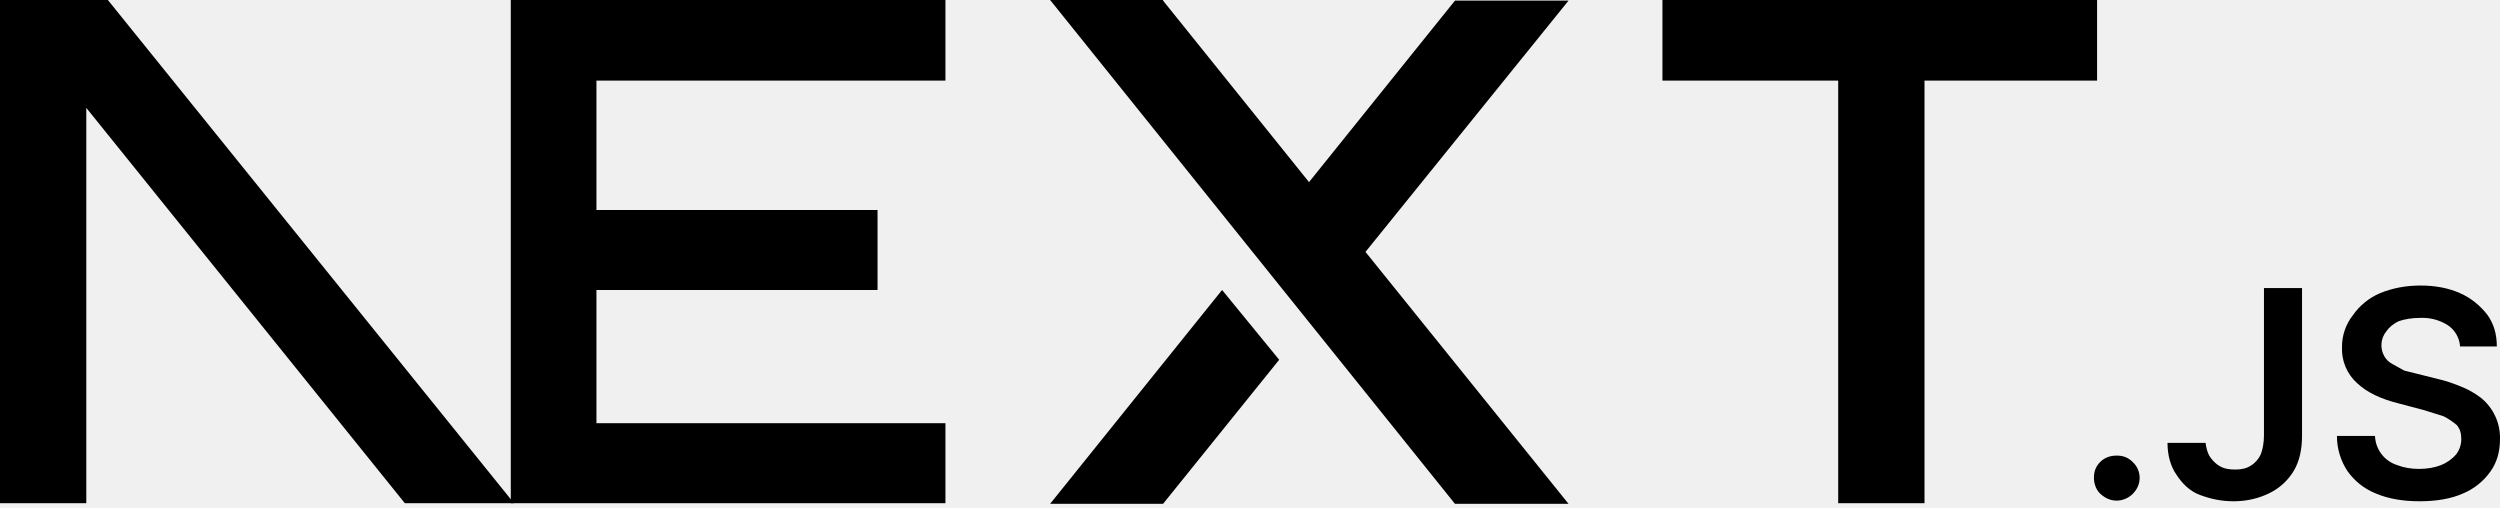
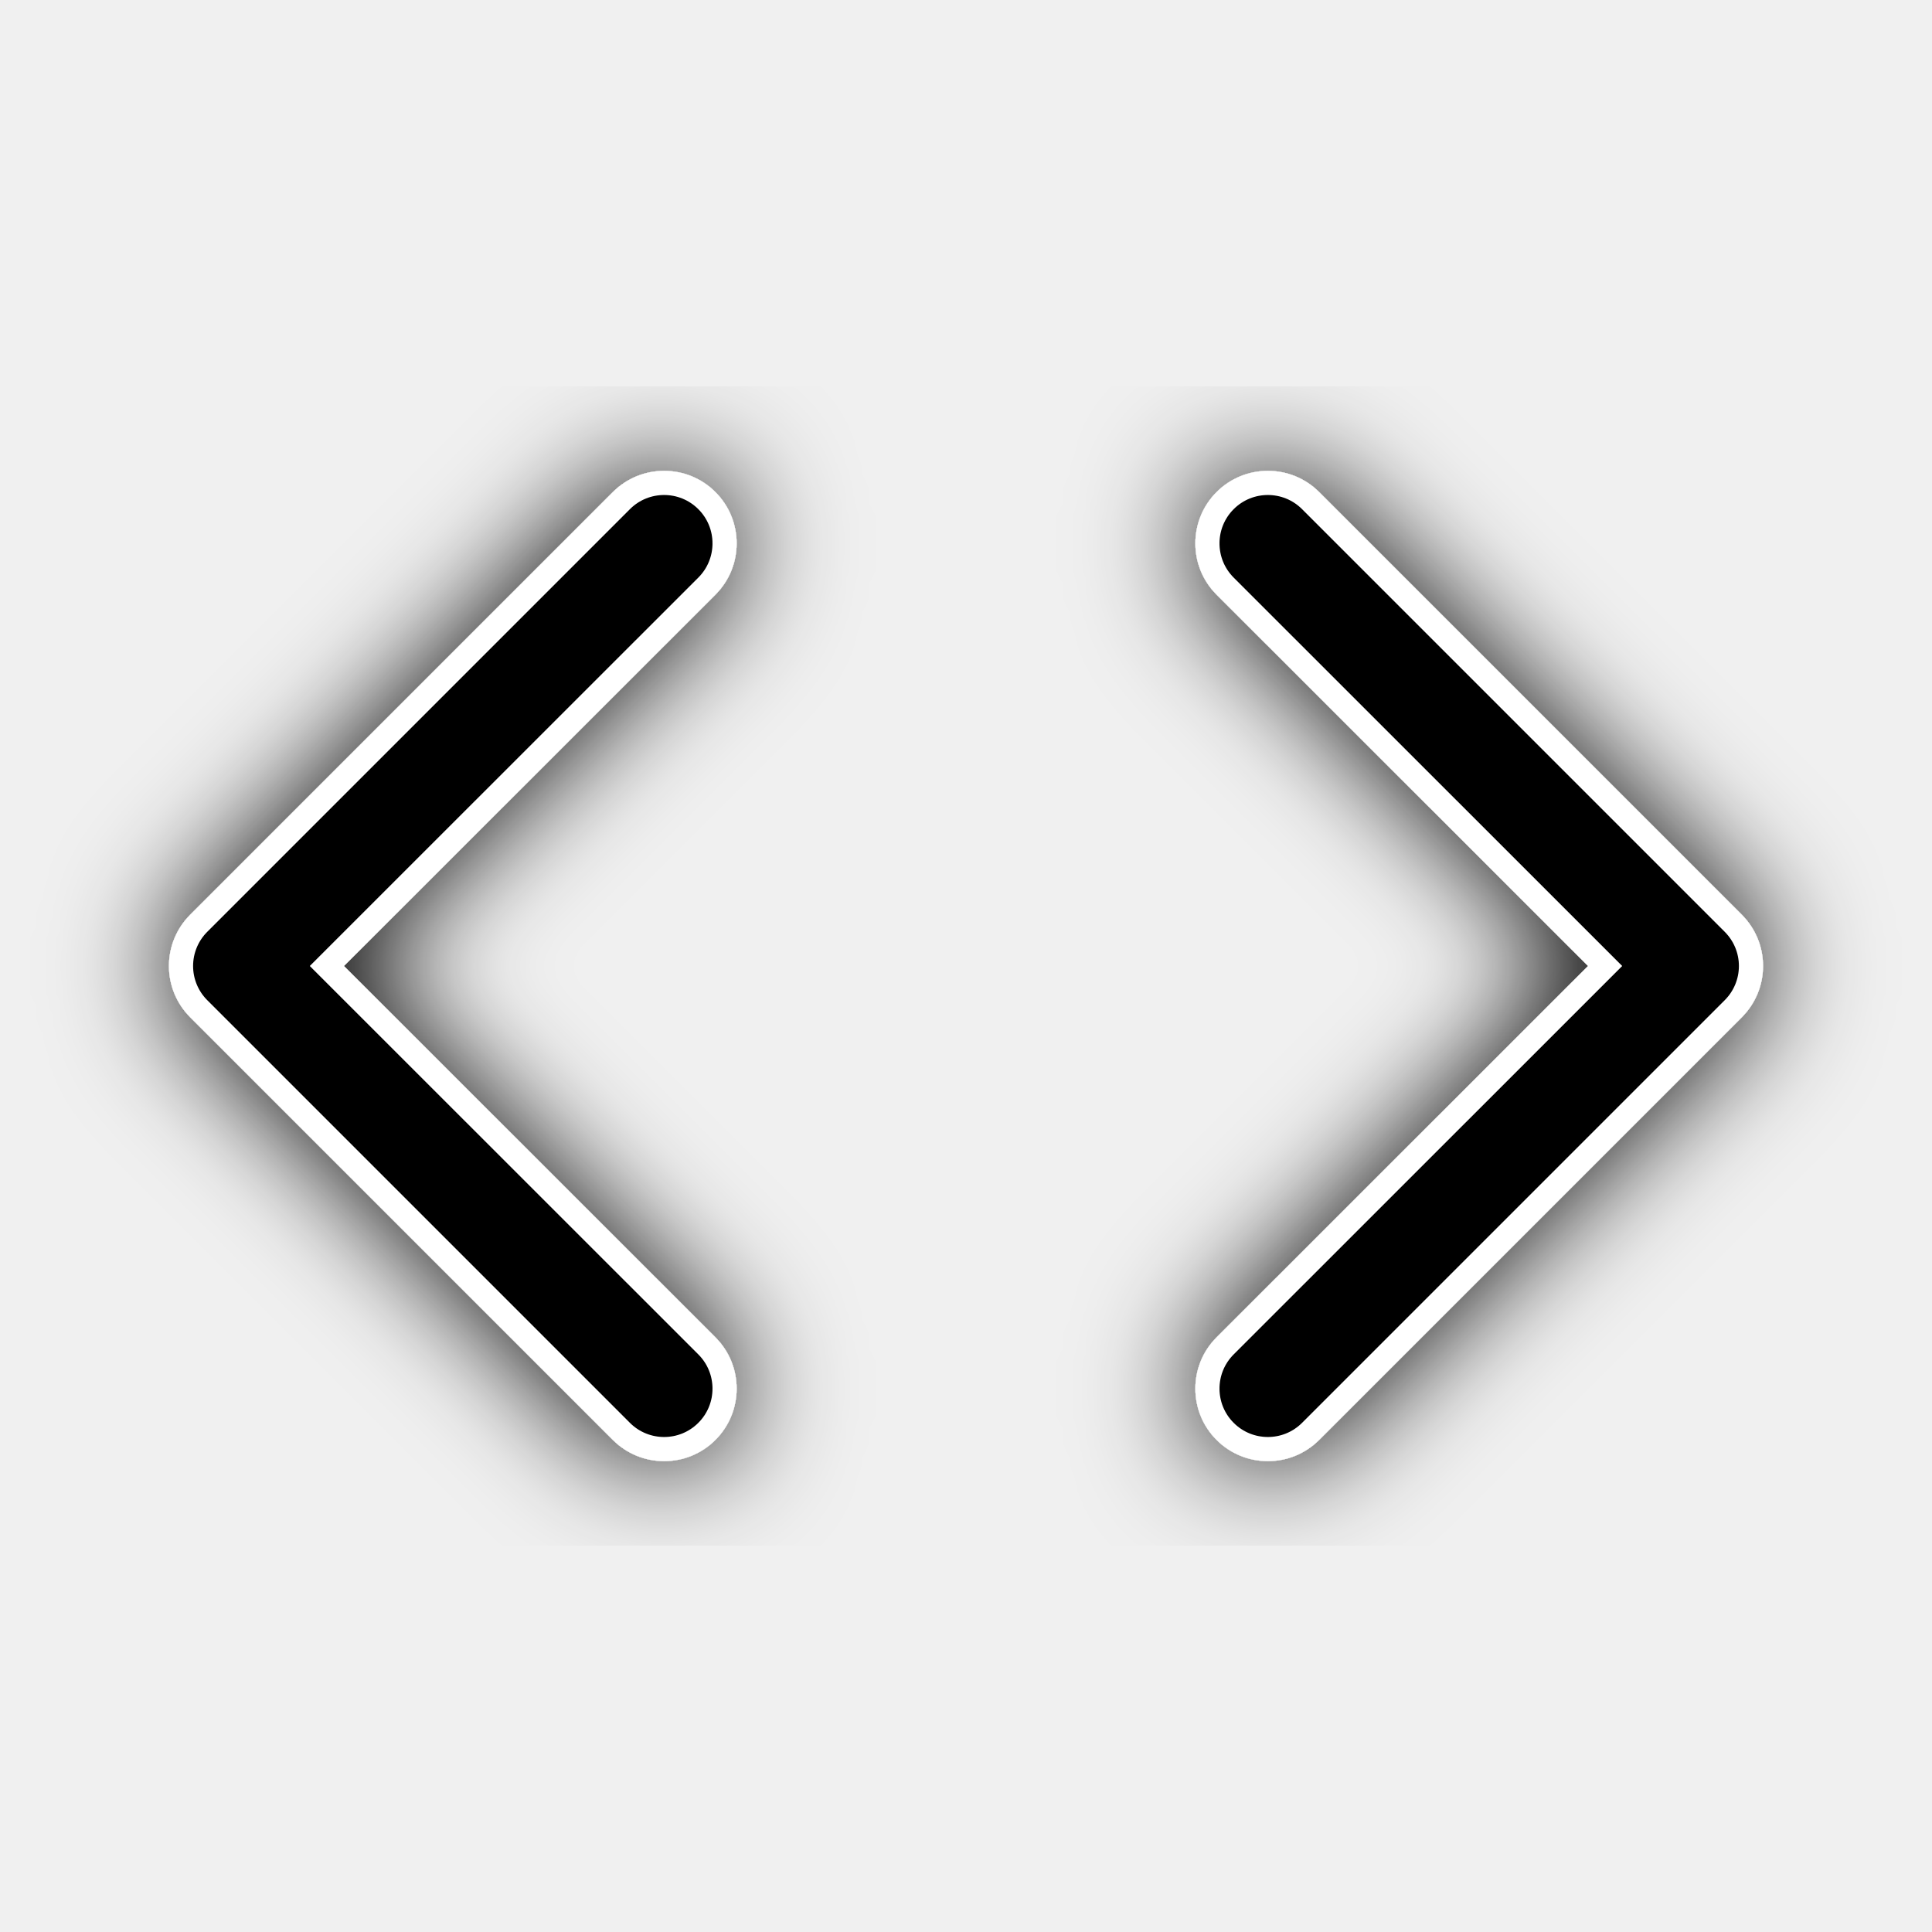
- <svg xmlns="http://www.w3.org/2000/svg" fill="none" viewBox="0 0 394 80">
-   <path fill="#000" d="M262 0h68.5v12.7h-27.2v66.6h-13.6V12.7H262V0ZM149 0v12.7H94v20.4h44.3v12.6H94v21h55v12.6H80.5V0h68.7zm34.3 0h-17.8l63.8 79.4h17.9l-32-39.7 32-39.6h-17.9l-23 28.6-23-28.6zm18.3 56.7-9-11-27.1 33.7h17.8l18.3-22.7z" />
-   <path fill="#000" d="M81 79.3 17 0H0v79.3h13.6V17l50.2 62.3H81Zm252.6-.4c-1 0-1.8-.4-2.5-1s-1.1-1.6-1.1-2.6.3-1.8 1-2.5 1.6-1 2.6-1 1.8.3 2.5 1a3.4 3.4 0 0 1 .6 4.3 3.7 3.7 0 0 1-3 1.8zm23.2-33.5h6v23.3c0 2.1-.4 4-1.3 5.5a9.1 9.1 0 0 1-3.8 3.5c-1.6.8-3.5 1.3-5.7 1.3-2 0-3.7-.4-5.3-1s-2.8-1.8-3.7-3.2c-.9-1.3-1.4-3-1.4-5h6c.1.8.3 1.6.7 2.2s1 1.2 1.6 1.5c.7.4 1.5.5 2.4.5 1 0 1.8-.2 2.4-.6a4 4 0 0 0 1.6-1.8c.3-.8.5-1.8.5-3V45.5zm30.9 9.1a4.4 4.4 0 0 0-2-3.3 7.5 7.5 0 0 0-4.3-1.1c-1.3 0-2.4.2-3.3.5-.9.4-1.6 1-2 1.6a3.5 3.5 0 0 0-.3 4c.3.5.7.9 1.3 1.2l1.8 1 2 .5 3.2.8c1.3.3 2.5.7 3.7 1.2a13 13 0 0 1 3.2 1.8 8.1 8.1 0 0 1 3 6.5c0 2-.5 3.7-1.5 5.1a10 10 0 0 1-4.4 3.5c-1.8.8-4.1 1.2-6.8 1.2-2.6 0-4.9-.4-6.8-1.2-2-.8-3.4-2-4.5-3.5a10 10 0 0 1-1.7-5.6h6a5 5 0 0 0 3.5 4.6c1 .4 2.2.6 3.4.6 1.3 0 2.5-.2 3.5-.6 1-.4 1.8-1 2.4-1.7a4 4 0 0 0 .8-2.4c0-.9-.2-1.6-.7-2.2a11 11 0 0 0-2.1-1.4l-3.2-1-3.8-1c-2.8-.7-5-1.7-6.6-3.2a7.2 7.2 0 0 1-2.4-5.7 8 8 0 0 1 1.7-5 10 10 0 0 1 4.3-3.5c2-.8 4-1.2 6.4-1.2 2.3 0 4.4.4 6.2 1.2 1.8.8 3.2 2 4.3 3.4 1 1.4 1.5 3 1.5 5h-5.8z" />
+ <svg xmlns="http://www.w3.org/2000/svg" width="300" height="300" fill="currentColor" class="bi bi-code" viewBox="0 0 16 16" id="IconChangeColor" transform="scale(1,1)">
+   <path d="M5.854 4.854a.5.5 0 1 0-.708-.708l-3.5 3.5a.5.5 0 0 0 0 .708l3.5 3.5a.5.5 0 0 0 .708-.708L2.707 8l3.147-3.146zm4.292 0a.5.5 0 0 1 .708-.708l3.5 3.5a.5.5 0 0 1 0 .708l-3.5 3.5a.5.5 0 0 1-.708-.708L13.293 8l-3.147-3.146z" id="mainIconPathAttribute" stroke-width="0.2" stroke="#ffffff" fill="#000000" filter="url(#shadow)" />
+   <animateTransform href="#IconChangeColor" attributeType="xml" attributeName="transform" type="rotate" from="0" to="359" dur="2s" repeatCount="indefinite" />
+   <filter id="shadow">
+     <feDropShadow id="shadowValue" stdDeviation=".5" dx="0" dy="0" flood-color="black" />
+   </filter>
+   <filter id="shadow">
+     <feDropShadow id="shadowValue" stdDeviation=".5" dx="0" dy="0" flood-color="black" />
+   </filter>
</svg>
